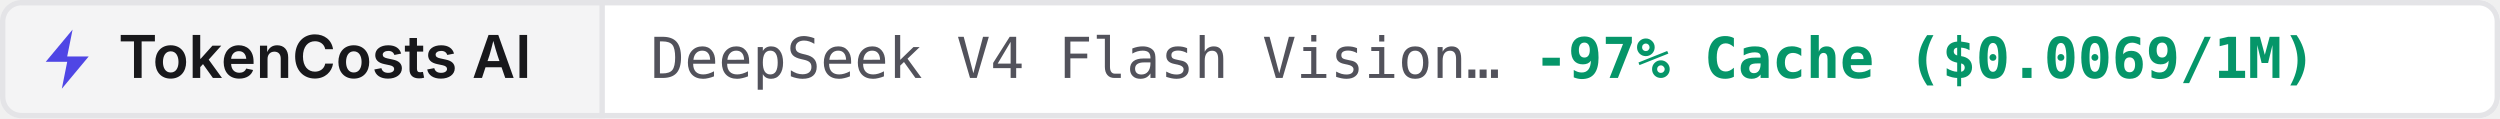
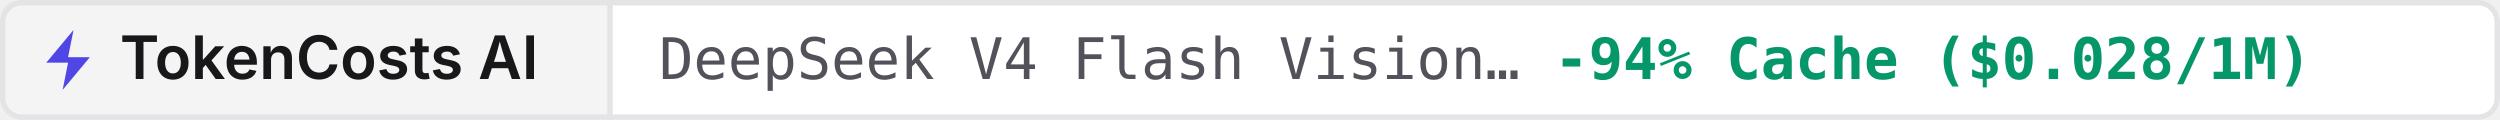
- <svg xmlns="http://www.w3.org/2000/svg" width="465" height="22" viewBox="0 0 465 22" role="img" aria-label="TokenCosts AI: DeepSeek V4 Flash Vision… $0.2156 / $0.6468 per 1M">
+ <svg xmlns="http://www.w3.org/2000/svg" width="459" height="22" viewBox="0 0 459 22" role="img" aria-label="TokenCosts AI: DeepSeek V4 Flash Vision… $0.44 / $1.32 per 1M">
  <defs>
    <clipPath id="clip-light-deepseek-v4-flash-vision-exp-cache">
-       <rect width="465" height="22" rx="4" />
+       <rect width="459" height="22" rx="4" />
    </clipPath>
  </defs>
  <g clip-path="url(#clip-light-deepseek-v4-flash-vision-exp-cache)">
    <rect x="0" y="0" width="112" height="22" fill="#F4F4F5" />
-     <rect x="112" y="0" width="353" height="22" fill="#FFFFFF" />
+     <rect x="112" y="0" width="347" height="22" fill="#FFFFFF" />
    <rect x="111.5" y="0" width="1" height="22" fill="#E4E4E7" />
    <path d="M13.5 5.5L8.5 11.5H12.5L11.5 16.5L16.5 10.5H12.5L13.5 5.5Z" fill="#4F46E5" />
  </g>
-   <rect x="0.5" y="0.5" width="464" height="21" rx="3.5" fill="none" stroke="#E4E4E7" stroke-width="1" />
+   <rect x="0.5" y="0.5" width="458" height="21" rx="3.5" fill="none" stroke="#E4E4E7" stroke-width="1" />
  <g font-family="Inter, -apple-system, BlinkMacSystemFont, 'Segoe UI', Roboto, sans-serif" font-size="11" font-weight="600" text-rendering="geometricPrecision">
    <text x="22" y="14.5" fill="#18181B">TokenCosts AI</text>
  </g>
  <g font-family="'JetBrains Mono', ui-monospace, SFMono-Regular, Menlo, monospace" font-size="10.5" font-weight="500" text-rendering="geometricPrecision">
-     <text x="121" y="14.5" fill="#52525B">DeepSeek V4 Flash Vision… <tspan fill="#059669" font-weight="700">-97% Cache ($0.0069/1M)</tspan>
+     <text x="121" y="14.5" fill="#52525B">DeepSeek V4 Flash Vision… <tspan fill="#059669" font-weight="700">-94% Cache ($0.028/1M)</tspan>
    </text>
  </g>
</svg>
